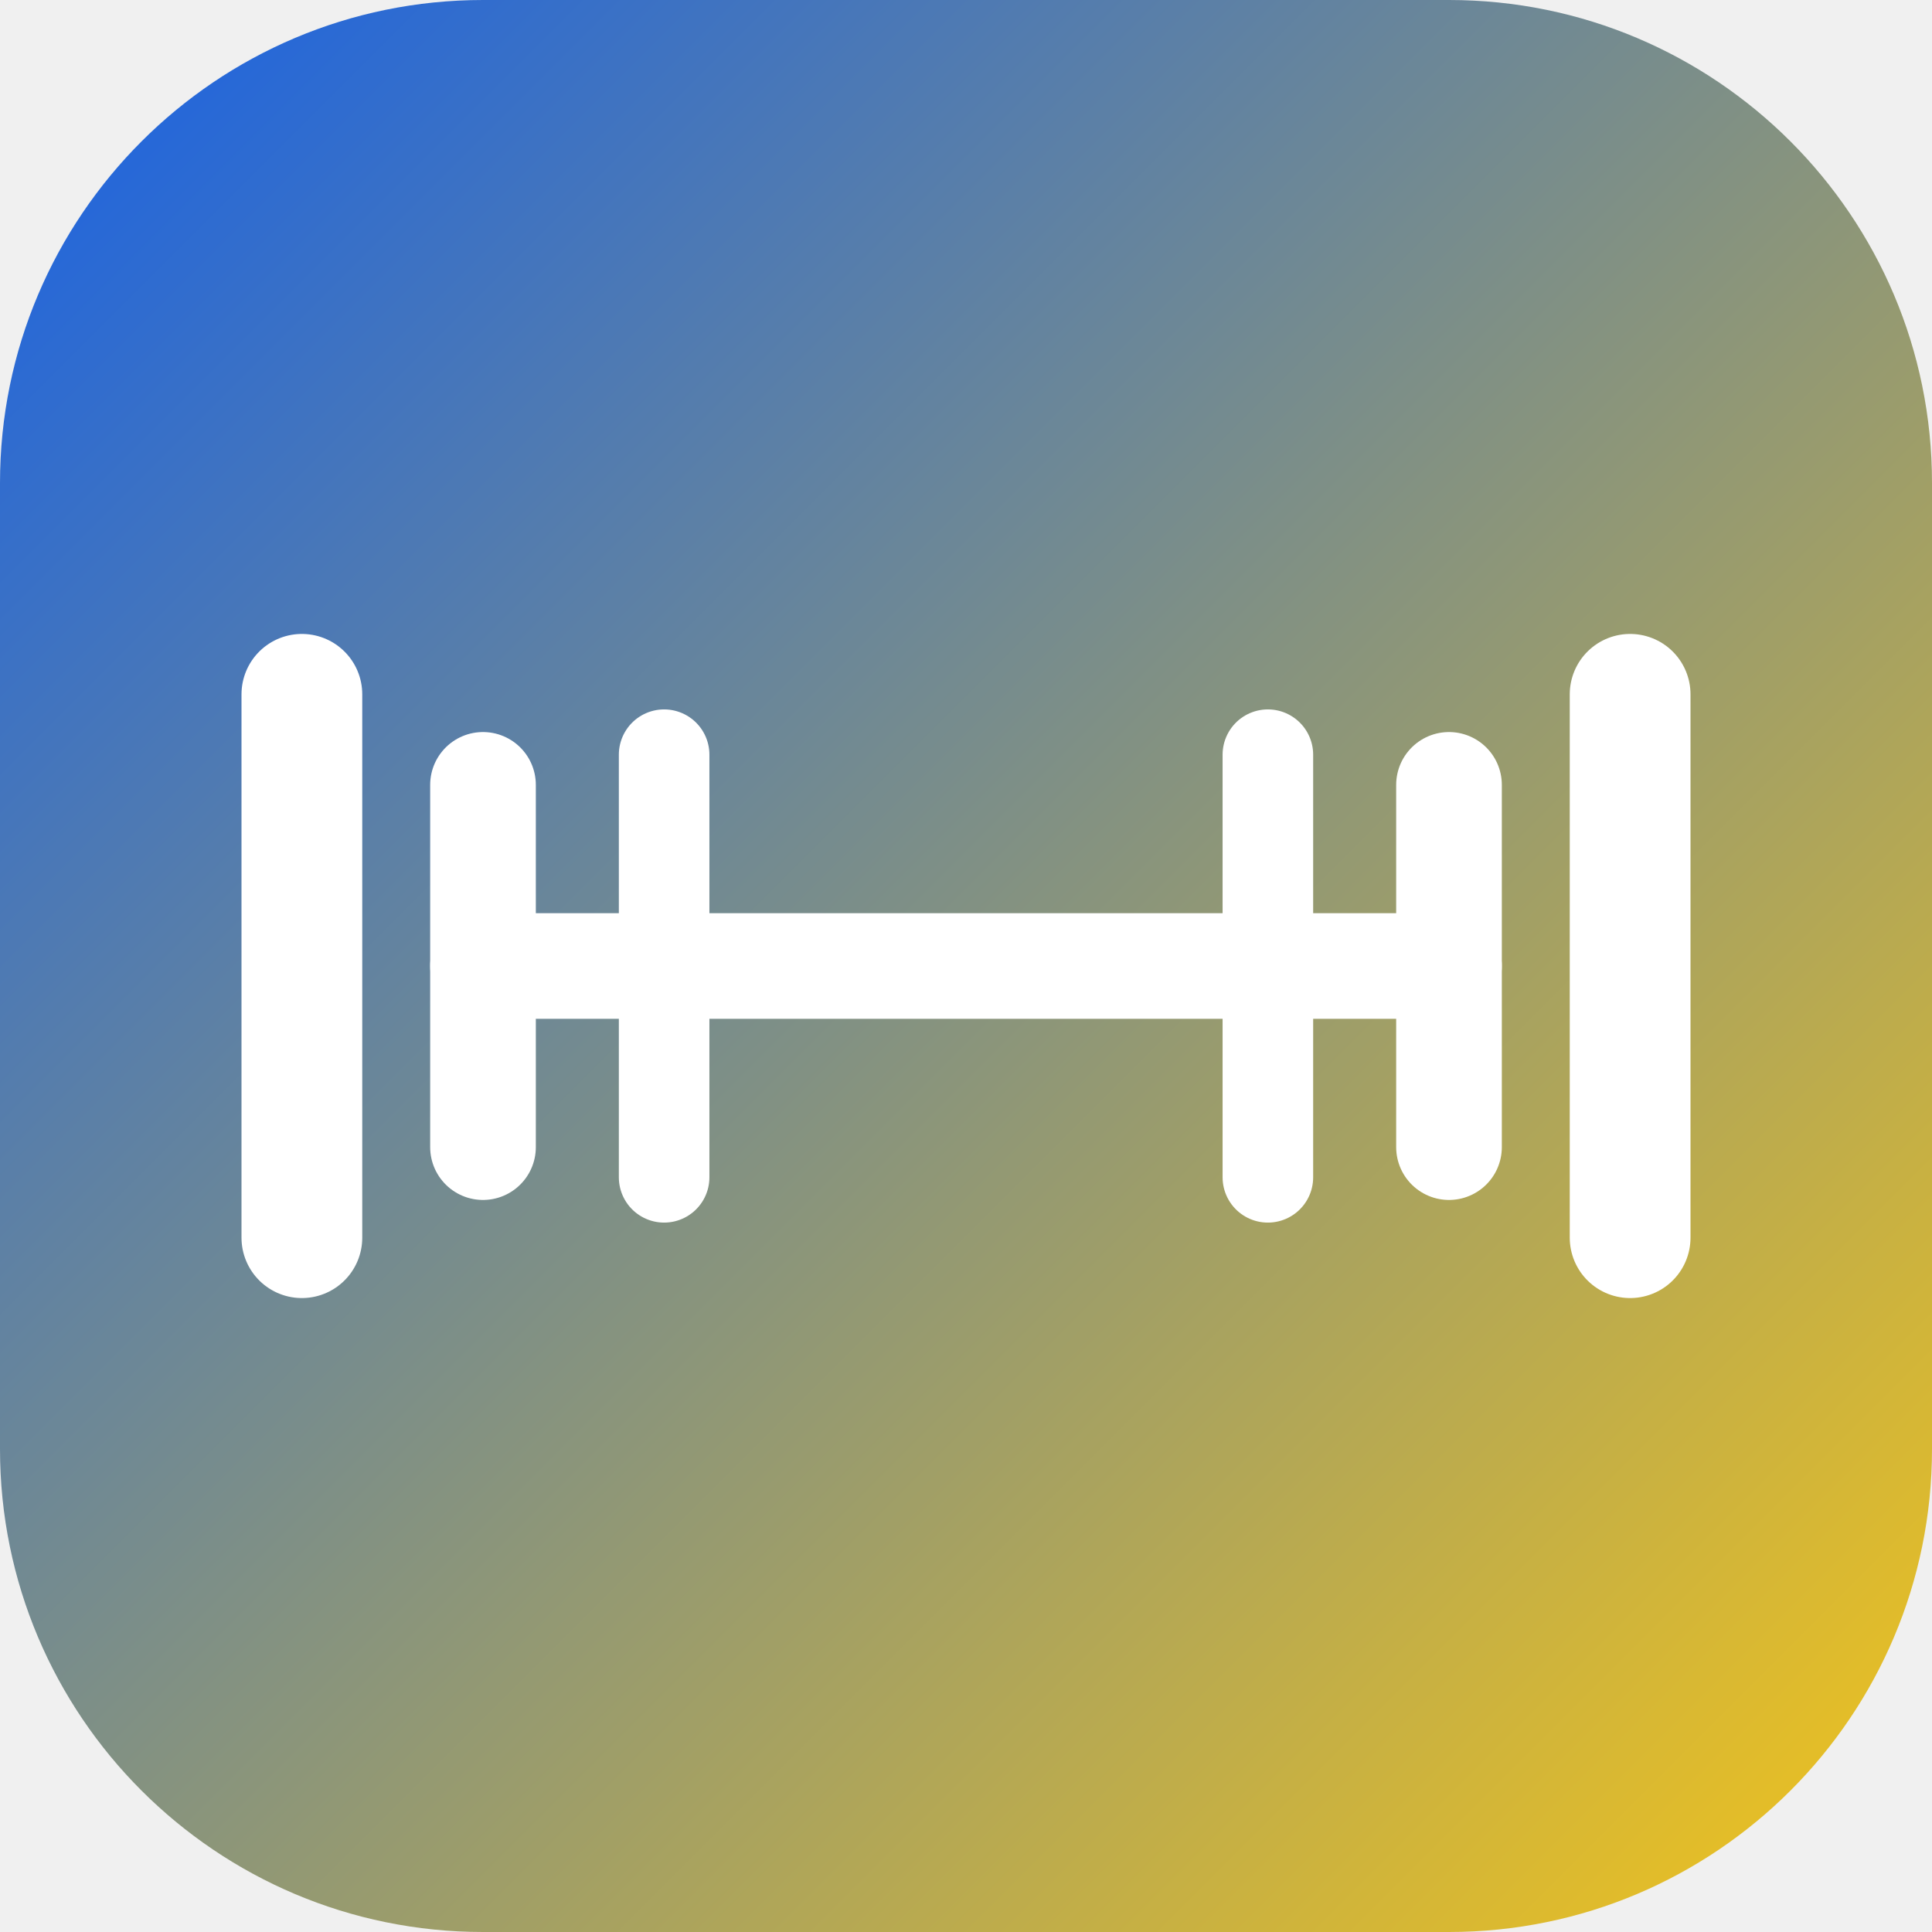
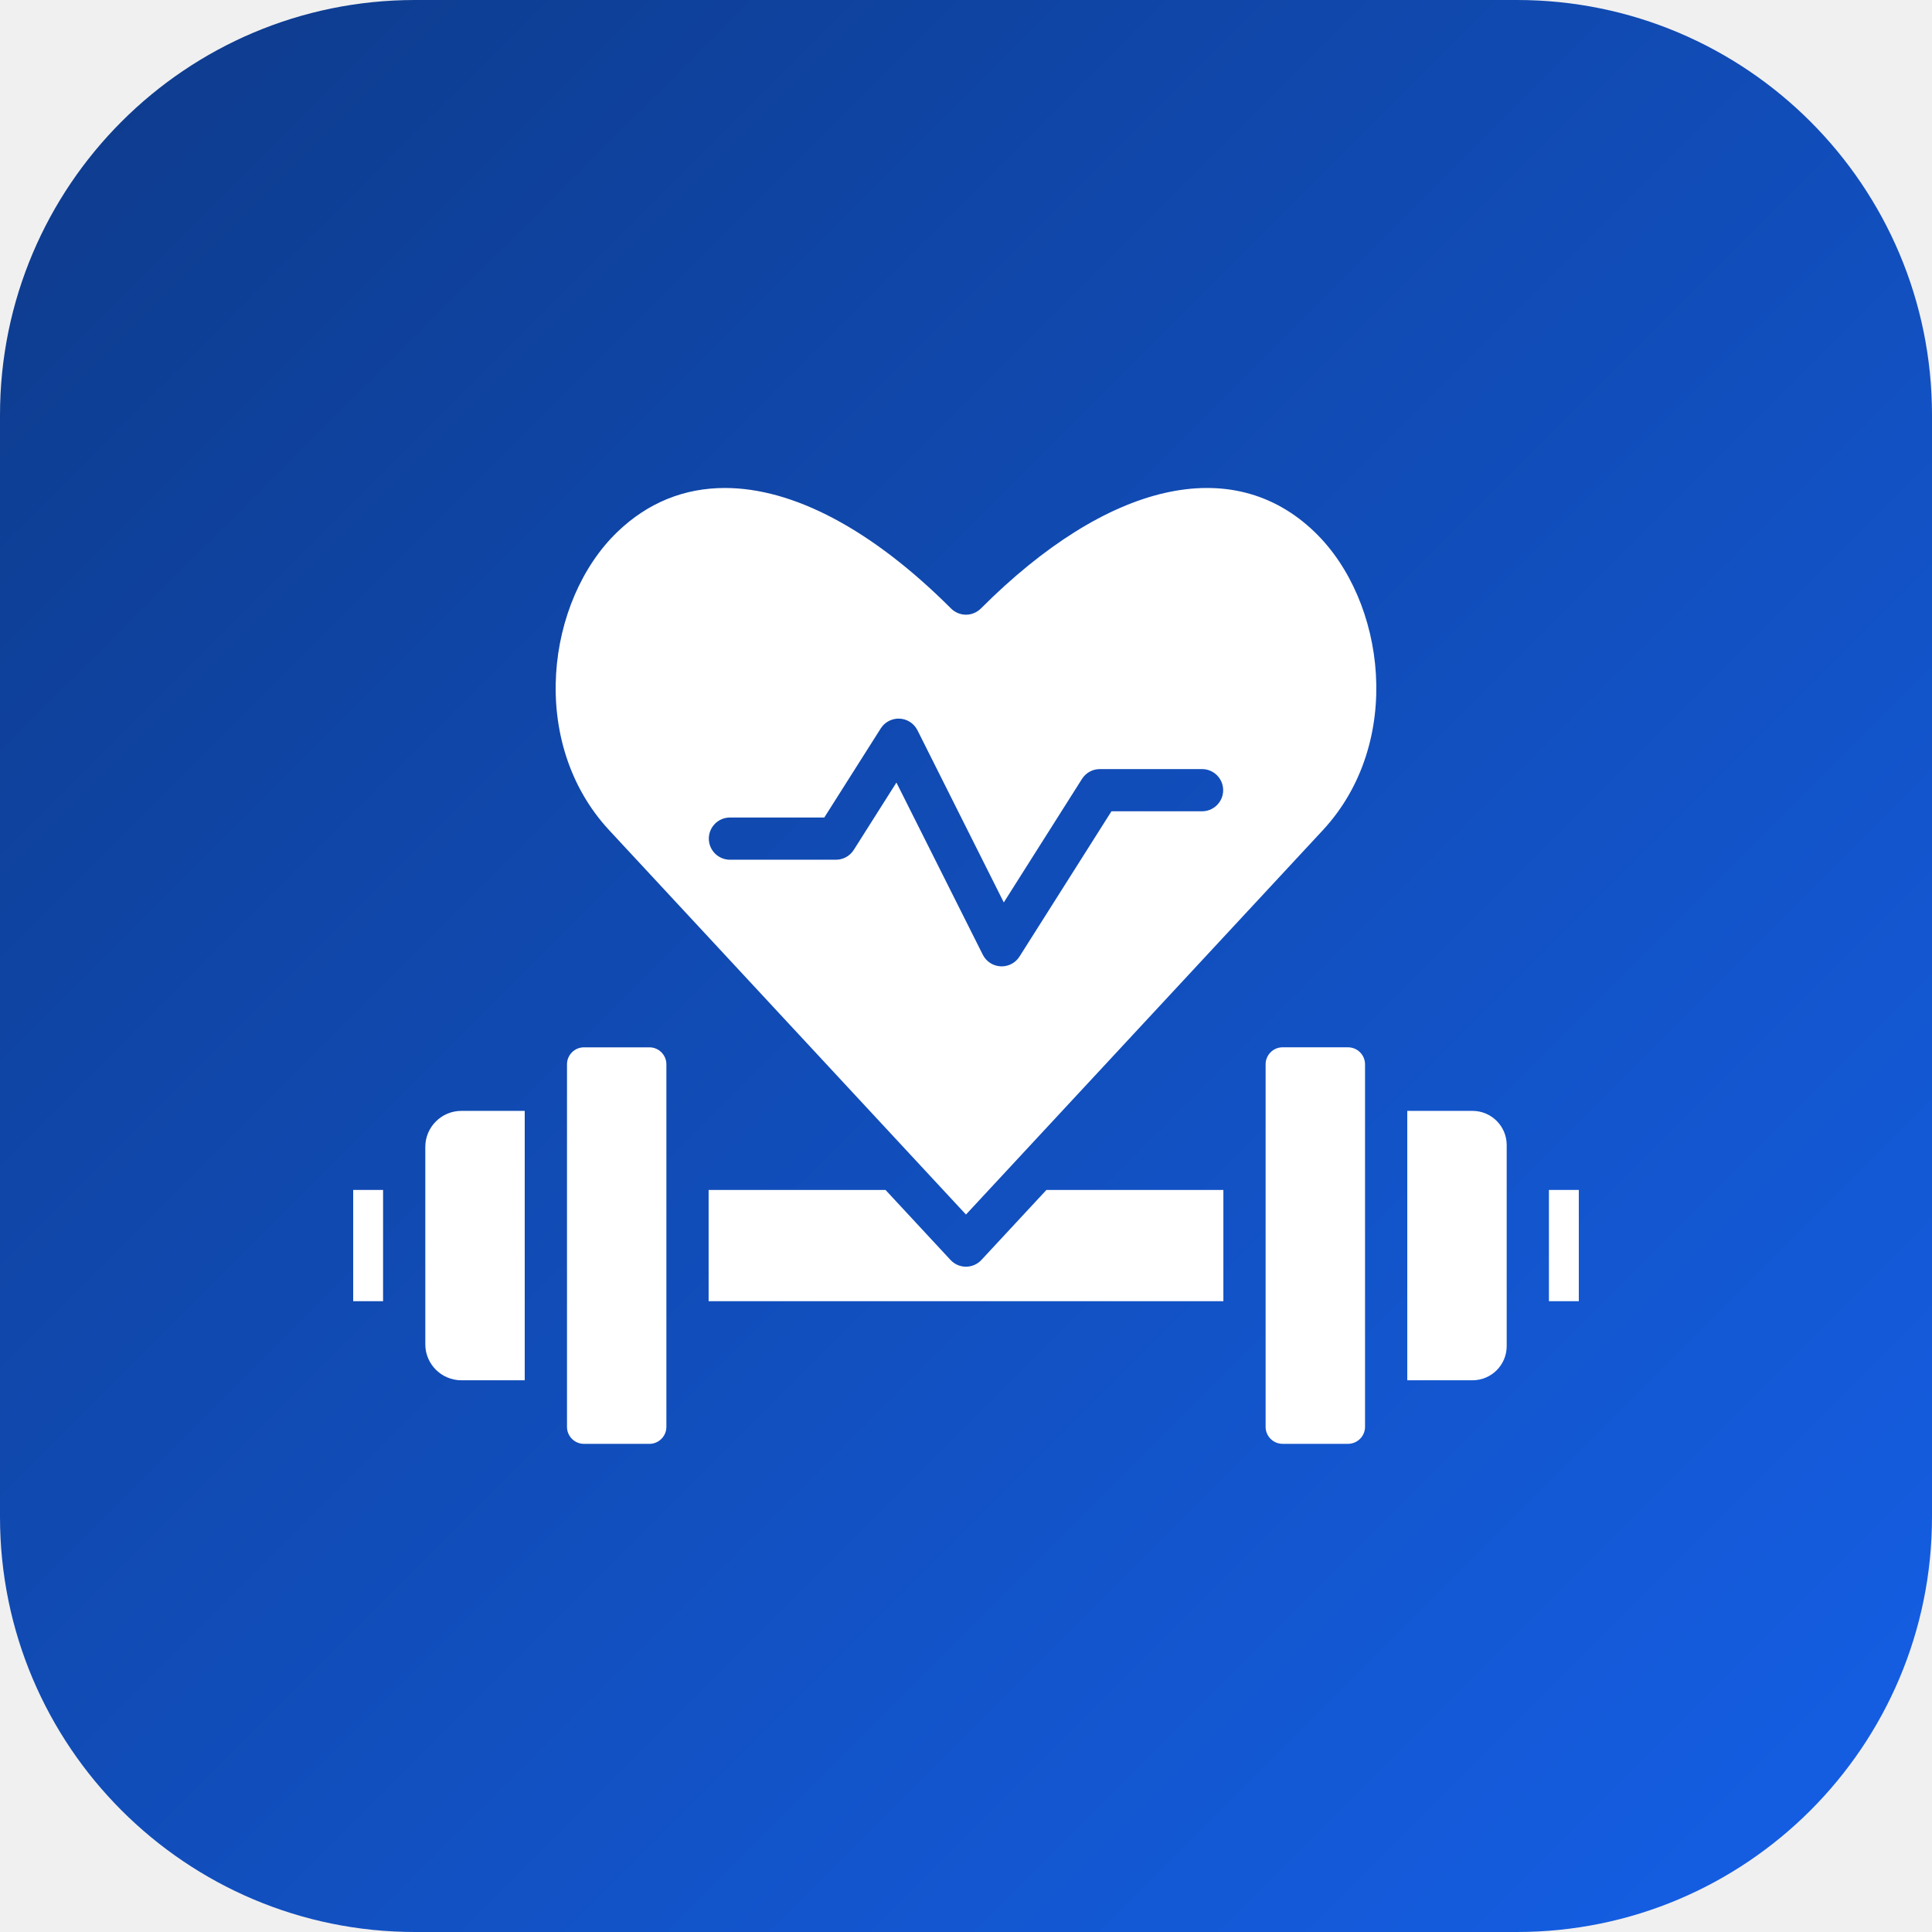
- <svg xmlns="http://www.w3.org/2000/svg" viewBox="0 0 64 64">
+ <svg xmlns="http://www.w3.org/2000/svg" viewBox="0 0 512 512">
  <defs>
    <linearGradient id="bg" x1="0%" y1="0%" x2="100%" y2="100%">
-       <stop offset="0%" style="stop-color:#1560E8" />
-       <stop offset="100%" style="stop-color:#F5C518" />
+       <stop offset="0%" style="stop-color:#0D3A8A" />
+       <stop offset="100%" style="stop-color:#1560E8" />
    </linearGradient>
  </defs>
-   <rect width="64" height="64" rx="16" fill="url(#bg)" />
-   <line x1="16" y1="32" x2="48" y2="32" stroke="white" stroke-width="3.5" stroke-linecap="round" />
-   <line x1="16" y1="26" x2="16" y2="38" stroke="white" stroke-width="3.5" stroke-linecap="round" />
-   <line x1="48" y1="26" x2="48" y2="38" stroke="white" stroke-width="3.5" stroke-linecap="round" />
-   <line x1="10" y1="23" x2="10" y2="41" stroke="white" stroke-width="4" stroke-linecap="round" />
-   <line x1="22" y1="25" x2="22" y2="39" stroke="white" stroke-width="3" stroke-linecap="round" />
-   <line x1="54" y1="23" x2="54" y2="41" stroke="white" stroke-width="4" stroke-linecap="round" />
-   <line x1="42" y1="25" x2="42" y2="39" stroke="white" stroke-width="3" stroke-linecap="round" />
+   <rect width="512" height="512" rx="110" ry="110" fill="url(#bg)" />
+   <g fill="white" transform="translate(256,256) scale(0.7) translate(-256,-256)">
+     <path d="m476.69 340.78h11.31v42.12h-11.31z" />
+     <path d="m24 340.78h11.31v42.12h-11.31z" />
+     <path d="m64.96 310.85c-7.53 0-13.66 6.12-13.66 13.63v8.31 58.11 8.31c0 7.52 6.13 13.63 13.66 13.63h23.98v-101.99z" />
+     <path d="m387.99 91.69c-31.06-29.93-78.3-19.1-126.35 28.96-1.5 1.5-3.53 2.35-5.65 2.35s-4.16-.85-5.66-2.35c-30.12-30.12-59.92-45.62-85.61-45.62-15.3 0-29.13 5.49-40.72 16.65-26.89 25.91-33.91 79.71-3.07 112.93l135.06 145.48 135.08-145.48c30.84-33.22 23.81-87.02-3.08-112.92zm-42.63 105.74h-34.29l-34.81 54.99c-1.47 2.32-4.02 3.72-6.75 3.72-.13 0-.27 0-.4-.01-2.88-.14-5.46-1.83-6.75-4.4l-32.7-65.18-16.16 25.51c-1.47 2.31-4.01 3.71-6.75 3.71h-40.11c-4.42 0-8-3.58-8-7.99 0-4.42 3.58-7.99 8-7.99h35.71l21.37-33.73c1.54-2.44 4.27-3.85 7.15-3.71s5.46 1.83 6.75 4.4l32.69 65.18 29.61-46.77c1.46-2.31 4.01-3.71 6.75-3.71h38.69c4.42 0 8 3.57 8 7.99 0 4.41-3.58 7.99-8 7.99z" />
+     <path d="m460.7 323.77v76.14c0 7.13-5.81 12.93-12.95 12.93h-24.69v-101.99h24.69c7.14 0 12.95 5.8 12.95 12.92z" />
+     <path d="m142.57 293.22c0-3.55-2.89-6.43-6.43-6.43h-24.77c-3.55 0-6.43 2.89-6.43 6.43v9.64 117.98 9.64c0 3.55 2.89 6.43 6.43 6.43h24.77c3.55 0 6.43-2.89 6.43-6.43v-39.58-58.11z" />
+     <path d="m353.44 340.78v42.12h-194.88v-42.12h66.97l24.6 26.5c1.51 1.63 3.63 2.56 5.86 2.56 2.22 0 4.34-.93 5.85-2.56l24.61-26.5z" />
+     <path d="m407.07 293.22v137.25c0 3.55-2.9 6.43-6.46 6.43h-24.75c-3.55 0-6.43-2.88-6.43-6.43v-137.25c0-3.55 2.88-6.44 6.43-6.44h24.75c3.56 0 6.46 2.89 6.46 6.44z" />
+   </g>
</svg>
